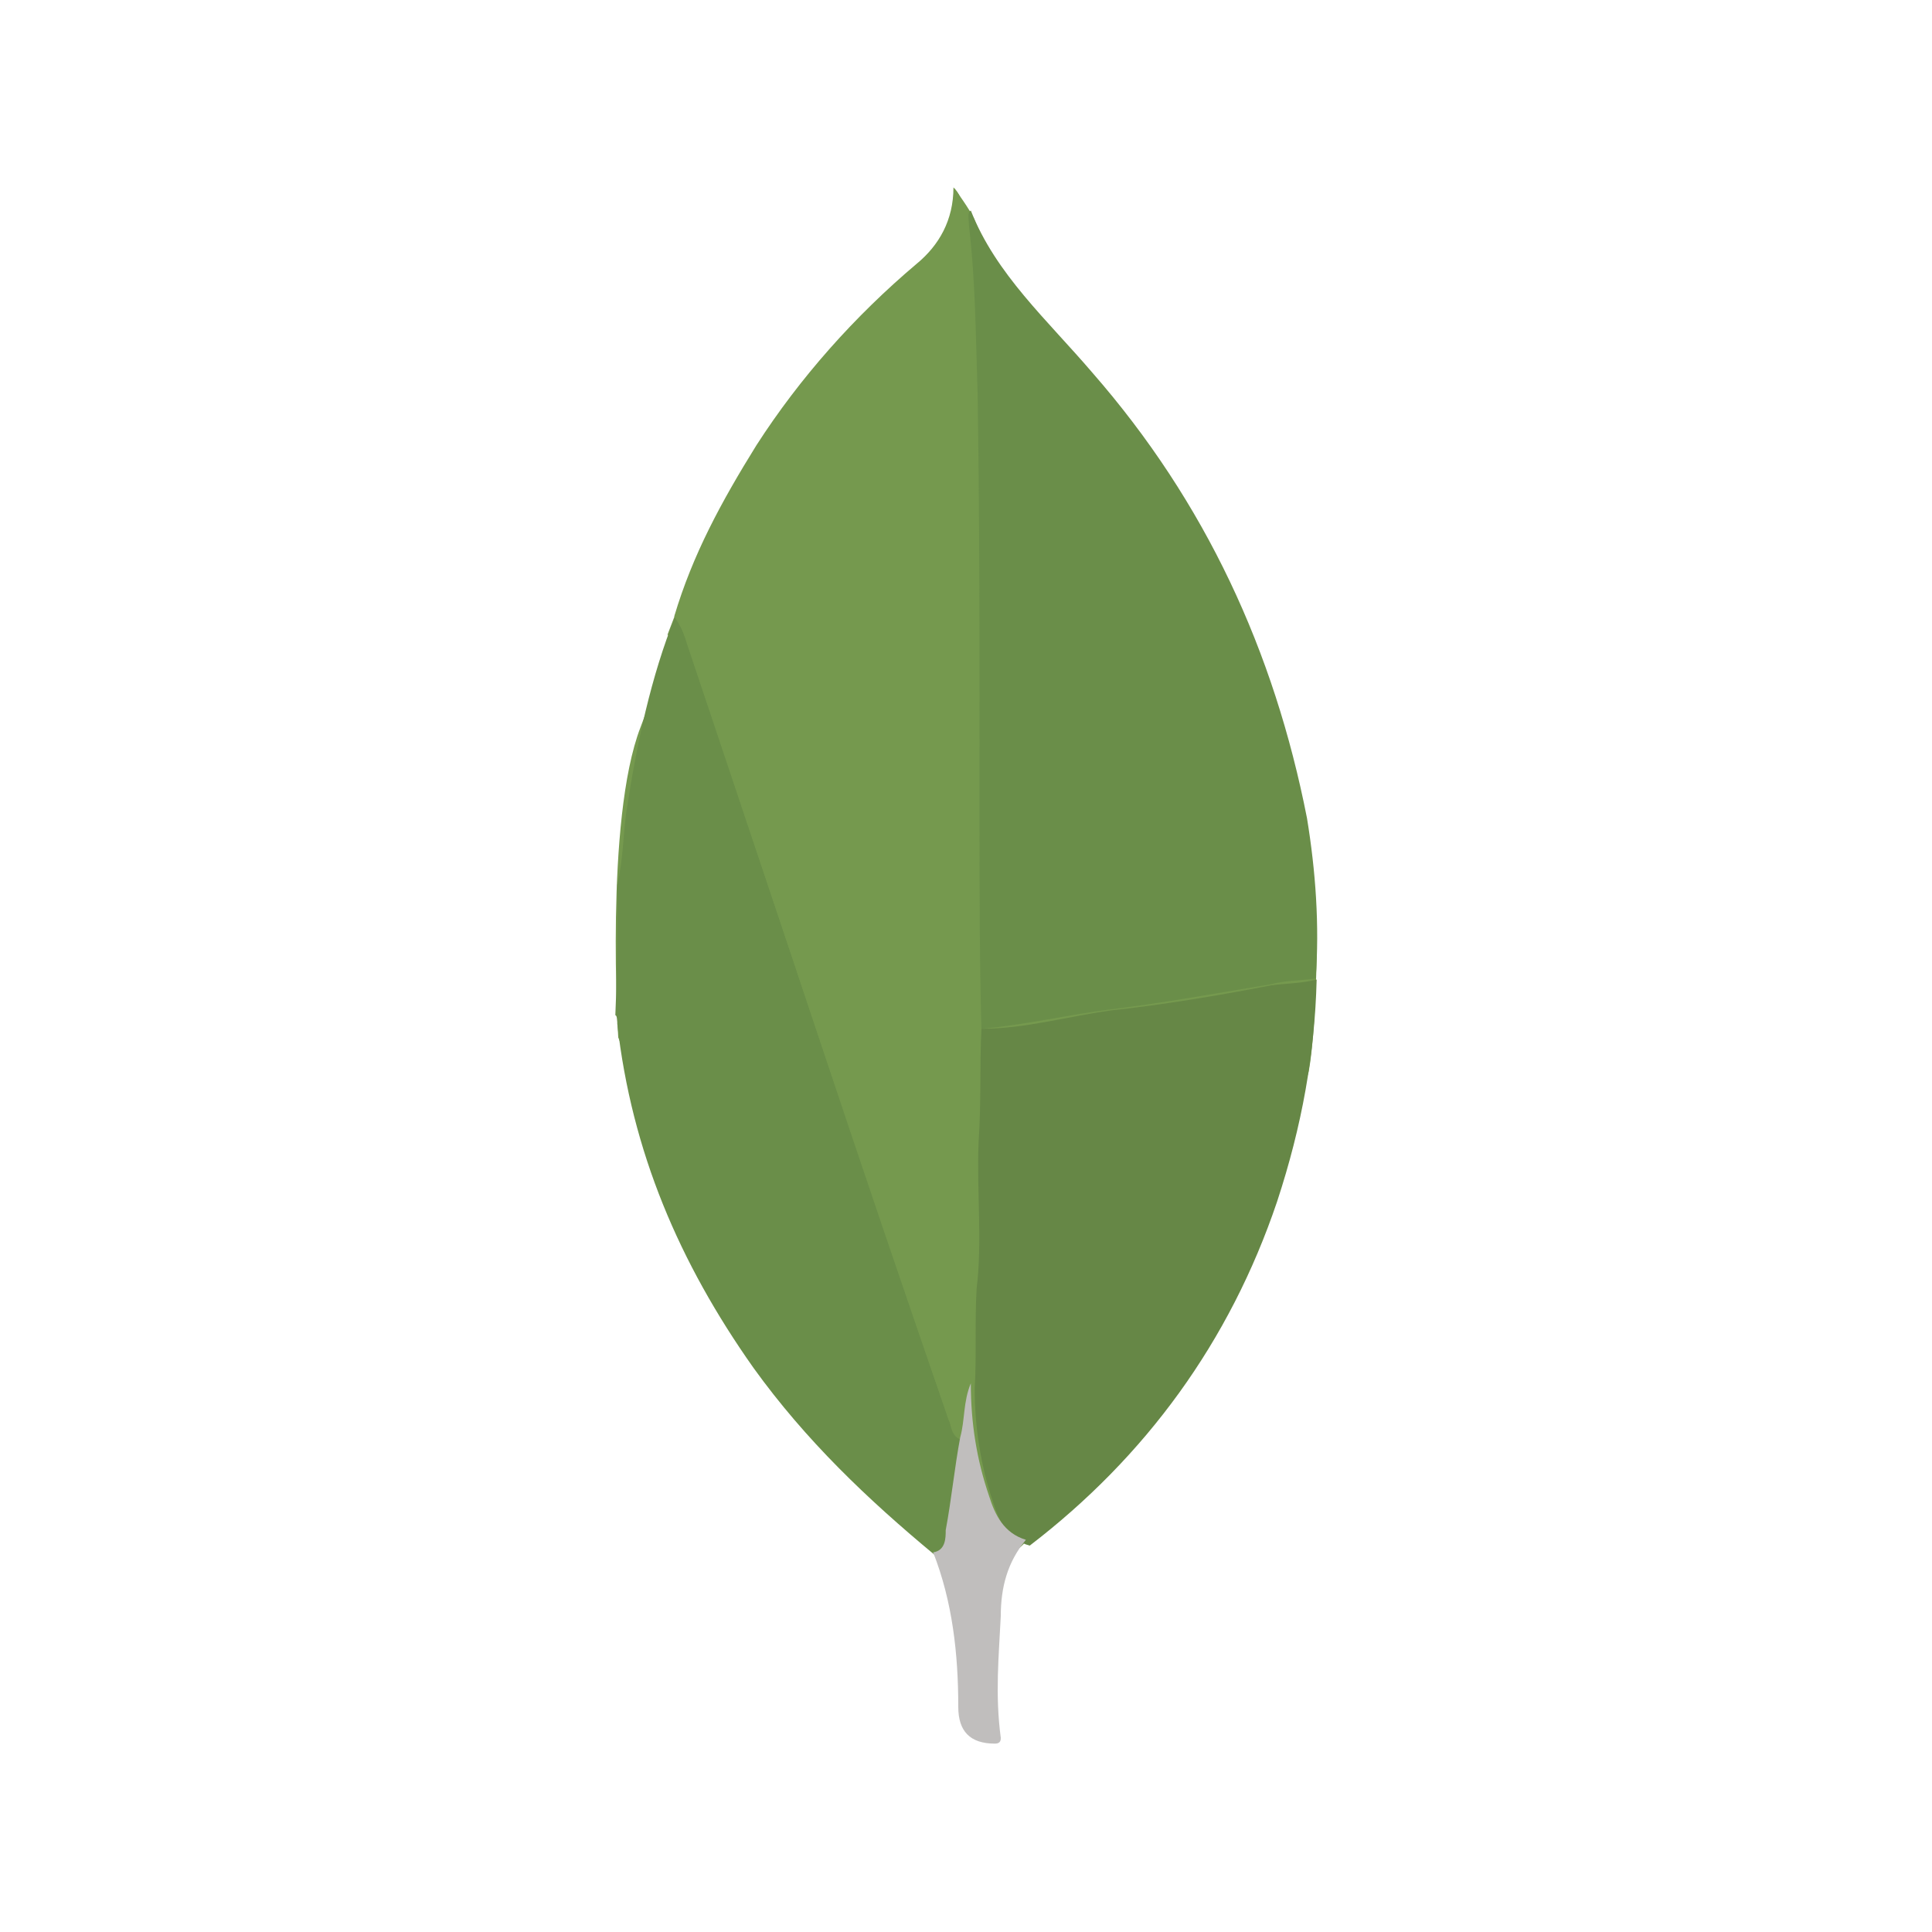
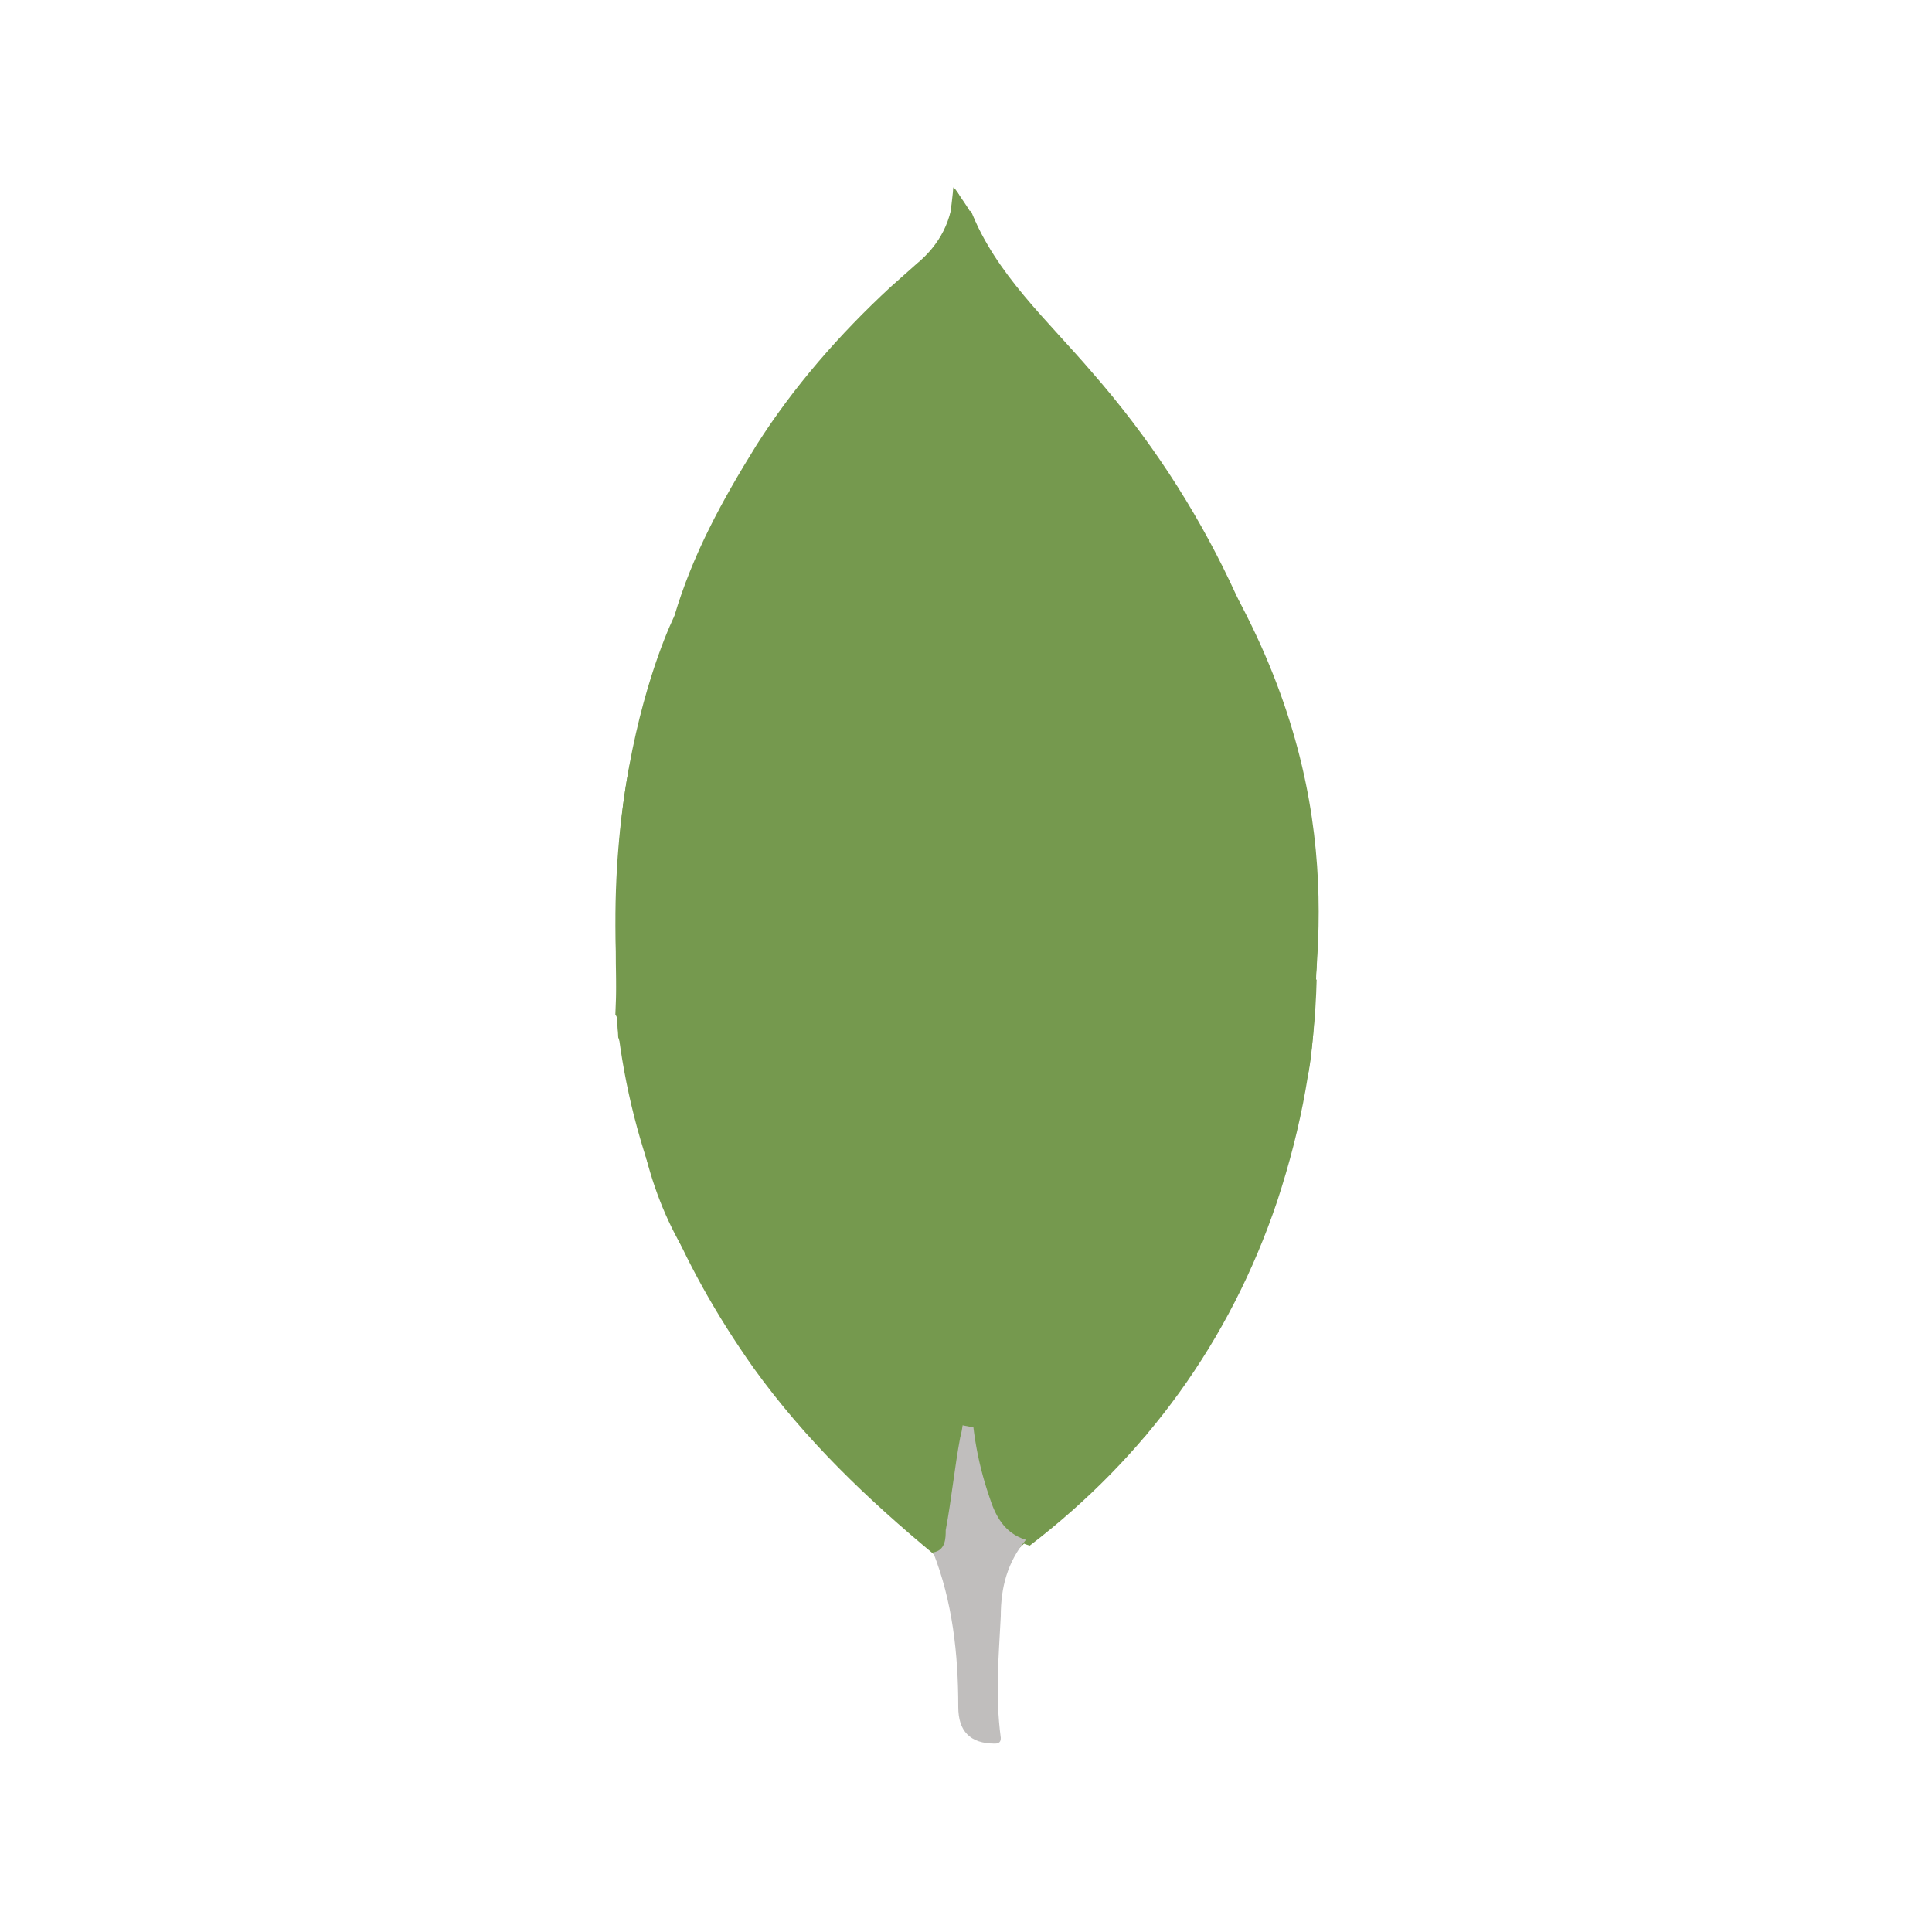
<svg xmlns="http://www.w3.org/2000/svg" version="1.1" id="Layer_1" x="0px" y="0px" viewBox="0 0 200 200" style="enable-background:new 0 0 200 200;" xml:space="preserve">
  <style type="text/css">
	.st0{fill:#75994E;}
- 	.st1{fill:#6A8E49;}
- 	.st2{fill:#668746;}
- 	.st3{fill:#C0BEBD;}
+ 	.st1{fill:#C0BEBD;}
</style>
-   <path class="st0" d="M98.8,19.5c0,0,1.7,2.3,2.1,3.3c0.4,0.9,4.5,11.6,4.5,11.6l5.6,4l15.5,39.4l9.8,21.2c0,0-0.1,7.8-0.8,11.8  S123,127.9,123,127.9s-13.6,28.7-17.2,32.1c-3.6,3.4-8.6,2.2-8.6,2.2l-1.6-6.1l-20.4-21.5L64,107.4c0,0-1.4-22.5,2.3-32.1  c3.7-9.7,2.8-9.6,2.8-9.6l3.6-9.4l4.8-4.1l10-16.2l5.8-0.3l1.2-4.8l4.5-7.8L98.8,19.5z" />
+   <path class="st0" d="M98.8,19.5c0,0,1.7,2.3,2.1,3.3c0.4,0.9,4.5,11.6,4.5,11.6l5.6,4l15.5,39.4l9.8,21.2c0,0-0.1,7.8-0.8,11.8  S123,127.9,123,127.9s-13.6,28.7-17.2,32.1s-8.6,2.2-8.6,2.2l-1.6-6.1l-20.4-21.5L64,107.4c0,0-1.4-22.5,2.3-32.1  c3.7-9.7,2.8-9.6,2.8-9.6l3.6-9.4l4.8-4.1l10-16.2l5.8-0.3l1.2-4.8l4.5-7.8L98.8,19.5z" />
  <g id="PZCpuc.tif">
    <g>
-       <path class="st1" d="M63.9,91.6c0.6-2.6,0.6-4.9,0.9-7.3c1.1-7.3,2.6-14.3,5.1-20.5c0.6,0.9,0.9,1.9,1.3,3    c9,26.7,17.7,53.5,27.1,80.4c0.2,0.6,0.2,1.5,1.3,1.9c-0.6,3.2-0.9,6.4-1.5,9.6c0,0.9,0,1.9-1.3,2.3c-7-5.8-13.4-11.9-18.8-19.4    c-7.7-10.9-12.6-22.4-14.1-35.6c0-0.2,0-0.9-0.2-0.9C63.9,100.3,63.9,96.1,63.9,91.6z" />
-       <path class="st0" d="M99.5,148.9c-0.9,0-0.9-1.3-1.3-1.9c-9-26.4-18.1-53.5-27.1-80.4c-0.2-0.9-0.6-1.7-1.3-2.8    c1.9-6.4,4.9-11.9,8.5-17.7c4.5-7,10.2-13.4,16.6-18.8c2.3-1.9,3.8-4.5,3.8-7.9c0.6,0.6,0.9,1.3,0.9,1.9c-0.6,0.2-0.2,0.9-0.2,1.5    c1.3,6.2,1.3,11.7,1.3,17.5c0.2,12.8,0.2,24.9,0.2,37.7c0,2.6,0,4.7,0,7.3c0,7,0,14.1,0.2,20.9c0,3.8,0,7.7-0.2,11.1    c-0.2,4.9,0,10.2-0.2,15.1c-0.2,3.4-0.2,7-0.2,10.4C99.7,145.1,99.9,147,99.5,148.9z" />
-       <path class="st1" d="M101.6,106.5c-0.2-7-0.2-14.1-0.2-20.9c0-2.6,0-4.7,0-7.3c0-12.8,0-24.9-0.2-37.7c-0.2-5.8-0.2-11.3-0.9-17.3    c0-0.6-0.2-1.3,0.2-1.5c2.6,6.6,7.9,11.3,12.6,16.8c11.7,13.4,18.8,28.8,22.2,46.1c0.9,5.5,1.3,11.1,0.9,16.6    c-1.5,0.2-3.2,0.2-4.7,0.6c-5.5,0.9-10.9,1.9-16.6,2.6C110.8,105,106.1,106.1,101.6,106.5z" />
-       <path class="st2" d="M101.6,106.5c4.5,0,9-1.3,13.4-1.9c5.5-0.6,10.9-1.5,16.6-2.6c1.5-0.2,3.2-0.2,4.7-0.6    c-0.2,7.7-1.5,15.1-4.1,23c-4.9,14.5-13.6,26.4-25.6,35.6c-2.3-0.6-3.2-2.6-3.8-4.5c-1.3-3.8-1.9-7.9-1.9-11.7    c0.2-3.4,0-7,0.2-10.4c0.6-4.9,0-10.2,0.2-15.1C101.6,113.8,101.4,110.1,101.6,106.5z" />
-       <path class="st3" d="M100.5,143.2c0,4.1,0.6,7.9,1.9,11.7c0.6,1.9,1.5,3.8,3.8,4.5c-1.9,2.3-2.6,4.9-2.6,7.9    c-0.2,4.1-0.6,8.1,0,12.6c0,0.2,0,0.6-0.6,0.6c-2.6,0-3.8-1.3-3.8-3.8c0-5.5-0.6-10.9-2.6-16c1.3-0.2,1.3-1.5,1.3-2.3    c0.6-3.2,0.9-6.4,1.5-9.6C99.9,147,99.7,145.1,100.5,143.2z" />
+       <path class="st0" d="M63.9,91.6c0.6-2.6,0.6-4.9,0.9-7.3c1.1-7.3,2.6-14.3,5.1-20.5c0.6,0.9,0.9,1.9,1.3,3    c9,26.7,17.7,53.5,27.1,80.4c0.2,0.6,0.2,1.5,1.3,1.9c-0.6,3.2-0.9,6.4-1.5,9.6c0,0.9,0,1.9-1.3,2.3c-7-5.8-13.4-11.9-18.8-19.4    c-7.7-10.9-12.6-22.4-14.1-35.6c0-0.2,0-0.9-0.2-0.9C63.9,100.3,63.9,96.1,63.9,91.6z" />
+       <path class="st0" d="M99.5,148.9c-0.9,0-0.9-1.3-1.3-1.9c-9-26.4-18.1-53.5-27.1-80.4c-0.2-0.9-0.6-1.7-1.3-2.8    c1.9-6.4,4.9-11.9,8.5-17.7c3.8-6,8.6-11.5,13.9-16.4c0.9-0.8,1.8-1.6,2.7-2.4c2.3-1.9,3.8-4.5,3.8-7.9c0.6,0.6,0.9,1.3,0.9,1.9    c-0.6,0.2-0.2,0.9-0.2,1.5c1.3,6.2,1.3,11.7,1.3,17.5c0.2,12.8,0.2,24.9,0.2,37.7c0,2.6,0,4.7,0,7.3c0,7,0,14.1,0.2,20.9    c0,3.8,0,7.7-0.2,11.1c-0.2,4.9,0,10.2-0.2,15.1c-0.2,3.4-0.2,7-0.2,10.4C99.7,145.1,99.9,147,99.5,148.9z" />
+       <path class="st0" d="M101.6,106.5c-0.2-7-0.2-14.1-0.2-20.9c0-2.6,0-4.7,0-7.3c0-12.8,0-24.9-0.2-37.7c-0.2-5.8-0.2-11.3-0.9-17.3    c0-0.6-0.2-1.3,0.2-1.5c2.6,6.6,7.9,11.3,12.6,16.8c11.7,13.4,18.8,28.8,22.2,46.1c0.9,5.5,1.3,11.1,0.9,16.6    c-1.5,0.2-3.2,0.2-4.7,0.6c-5.5,0.9-10.9,1.9-16.6,2.6C110.8,105,106.1,106.1,101.6,106.5z" />
+       <path class="st0" d="M101.6,106.5c4.5,0,9-1.3,13.4-1.9c5.5-0.6,10.9-1.5,16.6-2.6c1.5-0.2,3.2-0.2,4.7-0.6    c-0.2,7.7-1.5,15.1-4.1,23c-4.9,14.5-13.6,26.4-25.6,35.6c-2.3-0.6-3.2-2.6-3.8-4.5c-1.3-3.8-1.9-7.9-1.9-11.7    c0.2-3.4,0-7,0.2-10.4c0.6-4.9,0-10.2,0.2-15.1C101.6,113.8,101.4,110.1,101.6,106.5z" />
+       <path class="st1" d="M100.5,143.2c0,4.1,0.6,7.9,1.9,11.7c0.6,1.9,1.5,3.8,3.8,4.5c-1.9,2.3-2.6,4.9-2.6,7.9    c-0.2,4.1-0.6,8.1,0,12.6c0,0.2,0,0.6-0.6,0.6c-2.6,0-3.8-1.3-3.8-3.8c0-5.5-0.6-10.9-2.6-16c1.3-0.2,1.3-1.5,1.3-2.3    c0.6-3.2,0.9-6.4,1.5-9.6C99.9,147,99.7,145.1,100.5,143.2z" />
+       <path class="st0" d="M106.2,36.8l-3.8-11.1l-3.7-6.3l-2.1,18.7l-8.1,24l-18.7,1.7c0,0-11.5,22.8-2.9,56.1s51.7,28.7,51.7,28.7    s15-25.1,16.3-36.2S140,84,128,61.7C116.1,39.5,106.2,36.8,106.2,36.8z" />
    </g>
  </g>
</svg>
